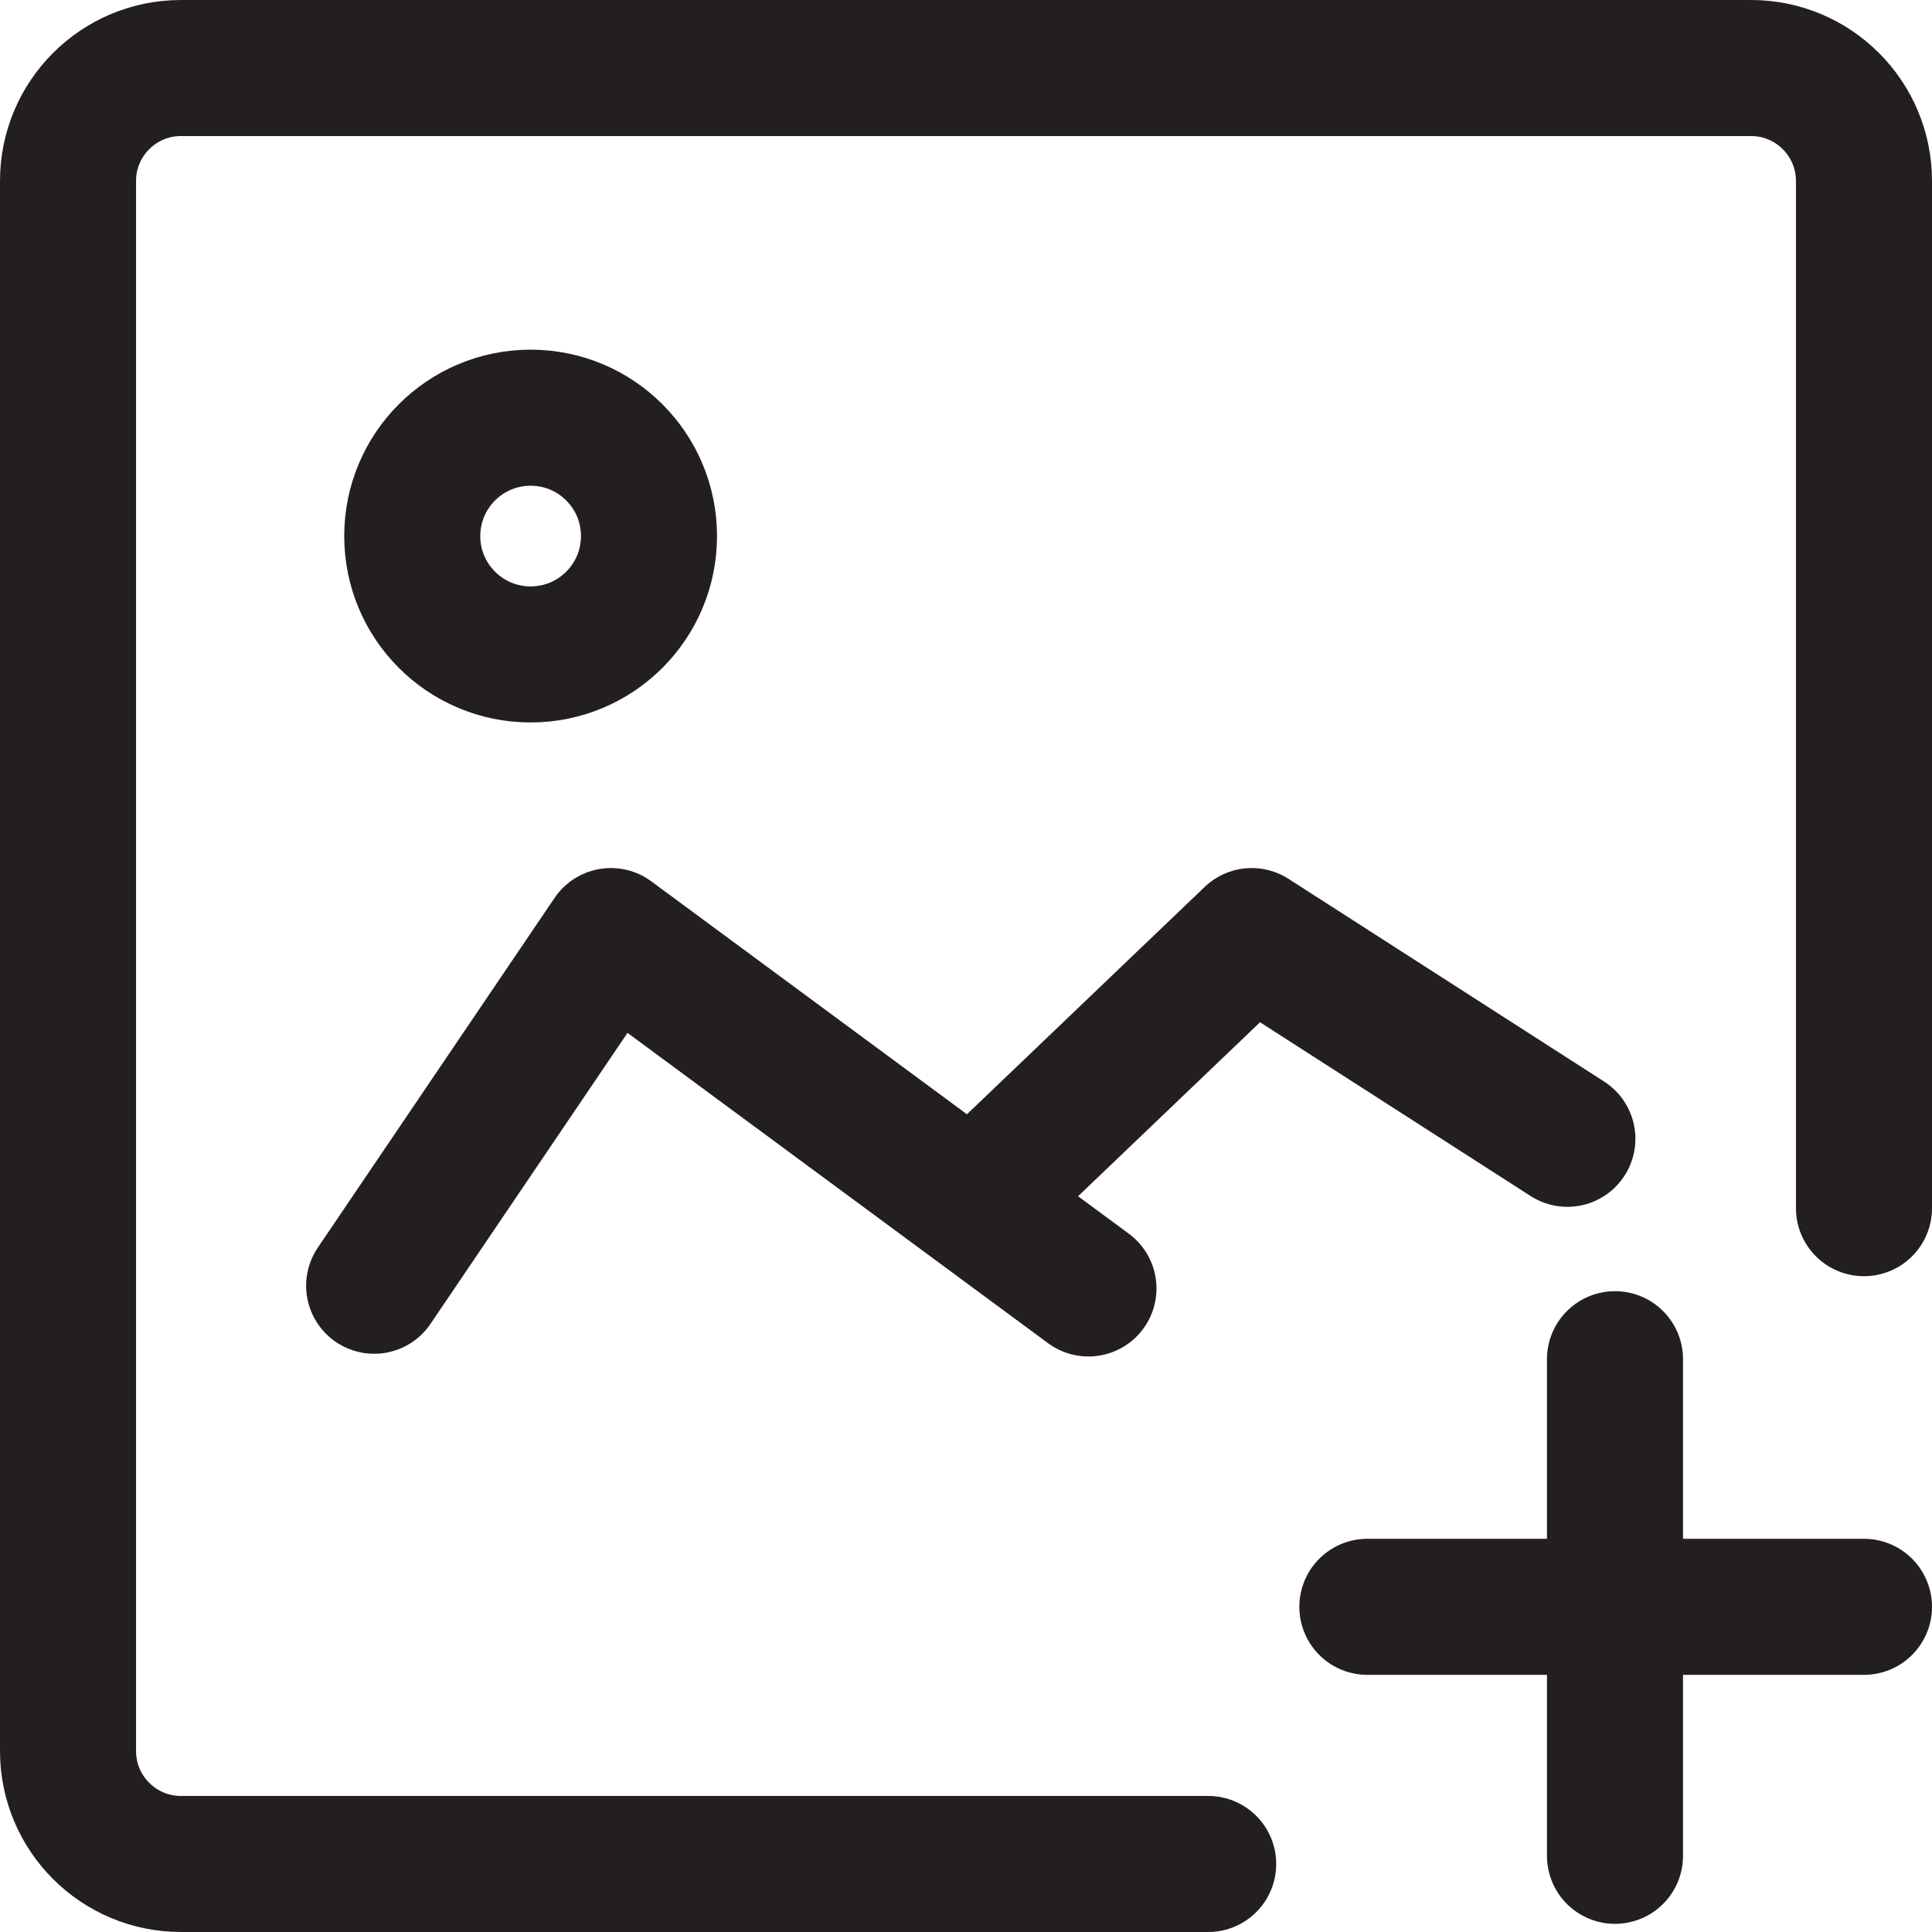
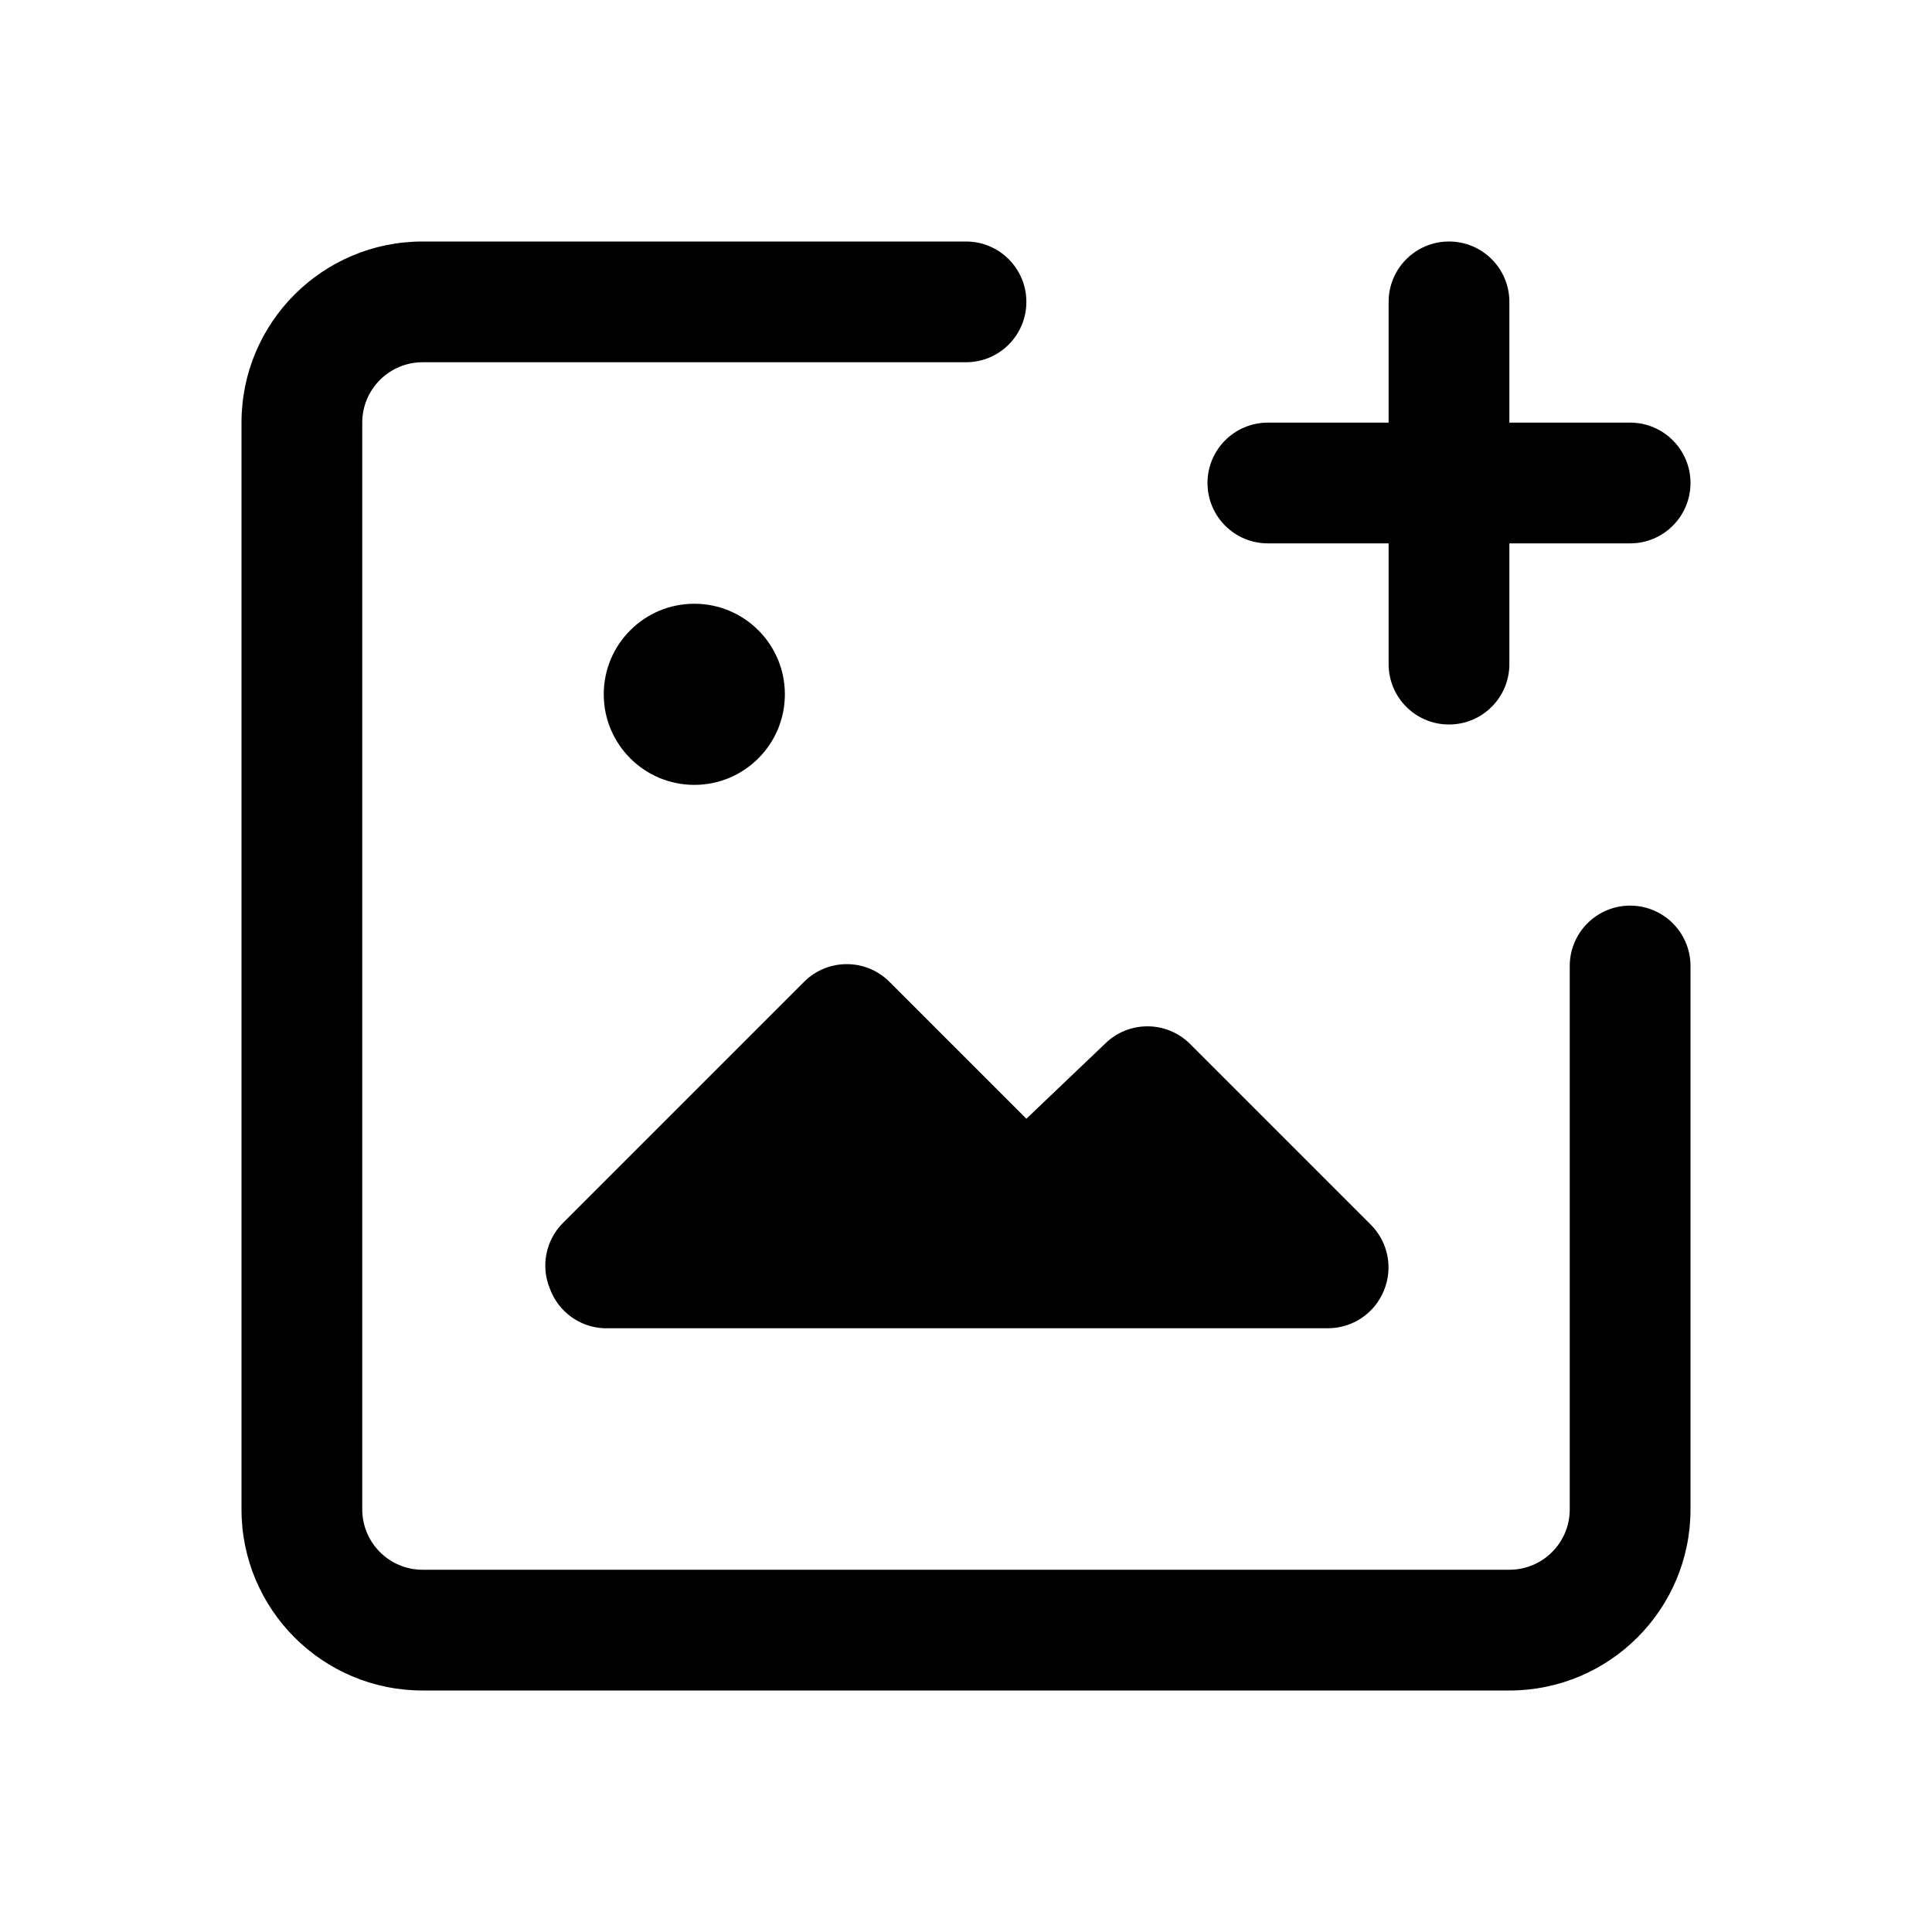
- <svg xmlns="http://www.w3.org/2000/svg" id="Layer_1" data-name="Layer 1" viewBox="0 0 14.2 14.2">
-   <defs>
-     <style>.cls-1,.cls-2{fill:none;stroke:#231f20;stroke-linecap:round;}.cls-1{stroke-miterlimit:10;}.cls-2{stroke-linejoin:round;}</style>
-   </defs>
-   <path class="cls-1" d="M13.7,8.88V1.33A.83.83,0,0,0,12.87.5H1.33a.83.83,0,0,0-.83.83V12.87a.83.83,0,0,0,.83.83H8.88" />
-   <line class="cls-1" x1="11.87" y1="9.99" x2="11.87" y2="13.64" />
-   <line class="cls-1" x1="13.7" y1="11.81" x2="10.05" y2="11.81" />
-   <circle class="cls-2" cx="3.9" cy="3.94" r="0.87" />
-   <polyline class="cls-2" points="2.75 9.45 4.49 6.88 8 9.47" />
-   <polyline class="cls-2" points="7.37 8.63 9.2 6.88 11.52 8.37" />
+ <svg xmlns="http://www.w3.org/2000/svg" viewBox="0 0 32 32">
+   <g id="addImage">
+     <path d="M25,28H7a3,3,0,0,1-3-3V7A3,3,0,0,1,7,4h9a1,1,0,0,1,0,2H7A1,1,0,0,0,6,7V25a1,1,0,0,0,1,1H25a1,1,0,0,0,1-1V16a1,1,0,0,1,2,0v9A3,3,0,0,1,25,28ZM13,11.5h0A1.5,1.5,0,0,0,11.5,10h0A1.5,1.5,0,0,0,10,11.5h0A1.5,1.5,0,0,0,11.5,13h0A1.5,1.5,0,0,0,13,11.5Zm9.71,8.79-3-3a1,1,0,0,0-1.41,0L17,18.53l-2.27-2.27a1,1,0,0,0-1.41,0l-4,4a1,1,0,0,0-.21,1.09A1,1,0,0,0,10,22H22a1,1,0,0,0,.92-.62A1,1,0,0,0,22.71,20.29ZM27,7H25V5a1,1,0,0,0-2,0V7H21a1,1,0,0,0,0,2h2v2a1,1,0,0,0,2,0V9h2a1,1,0,0,0,0-2Z" />
+   </g>
</svg>
